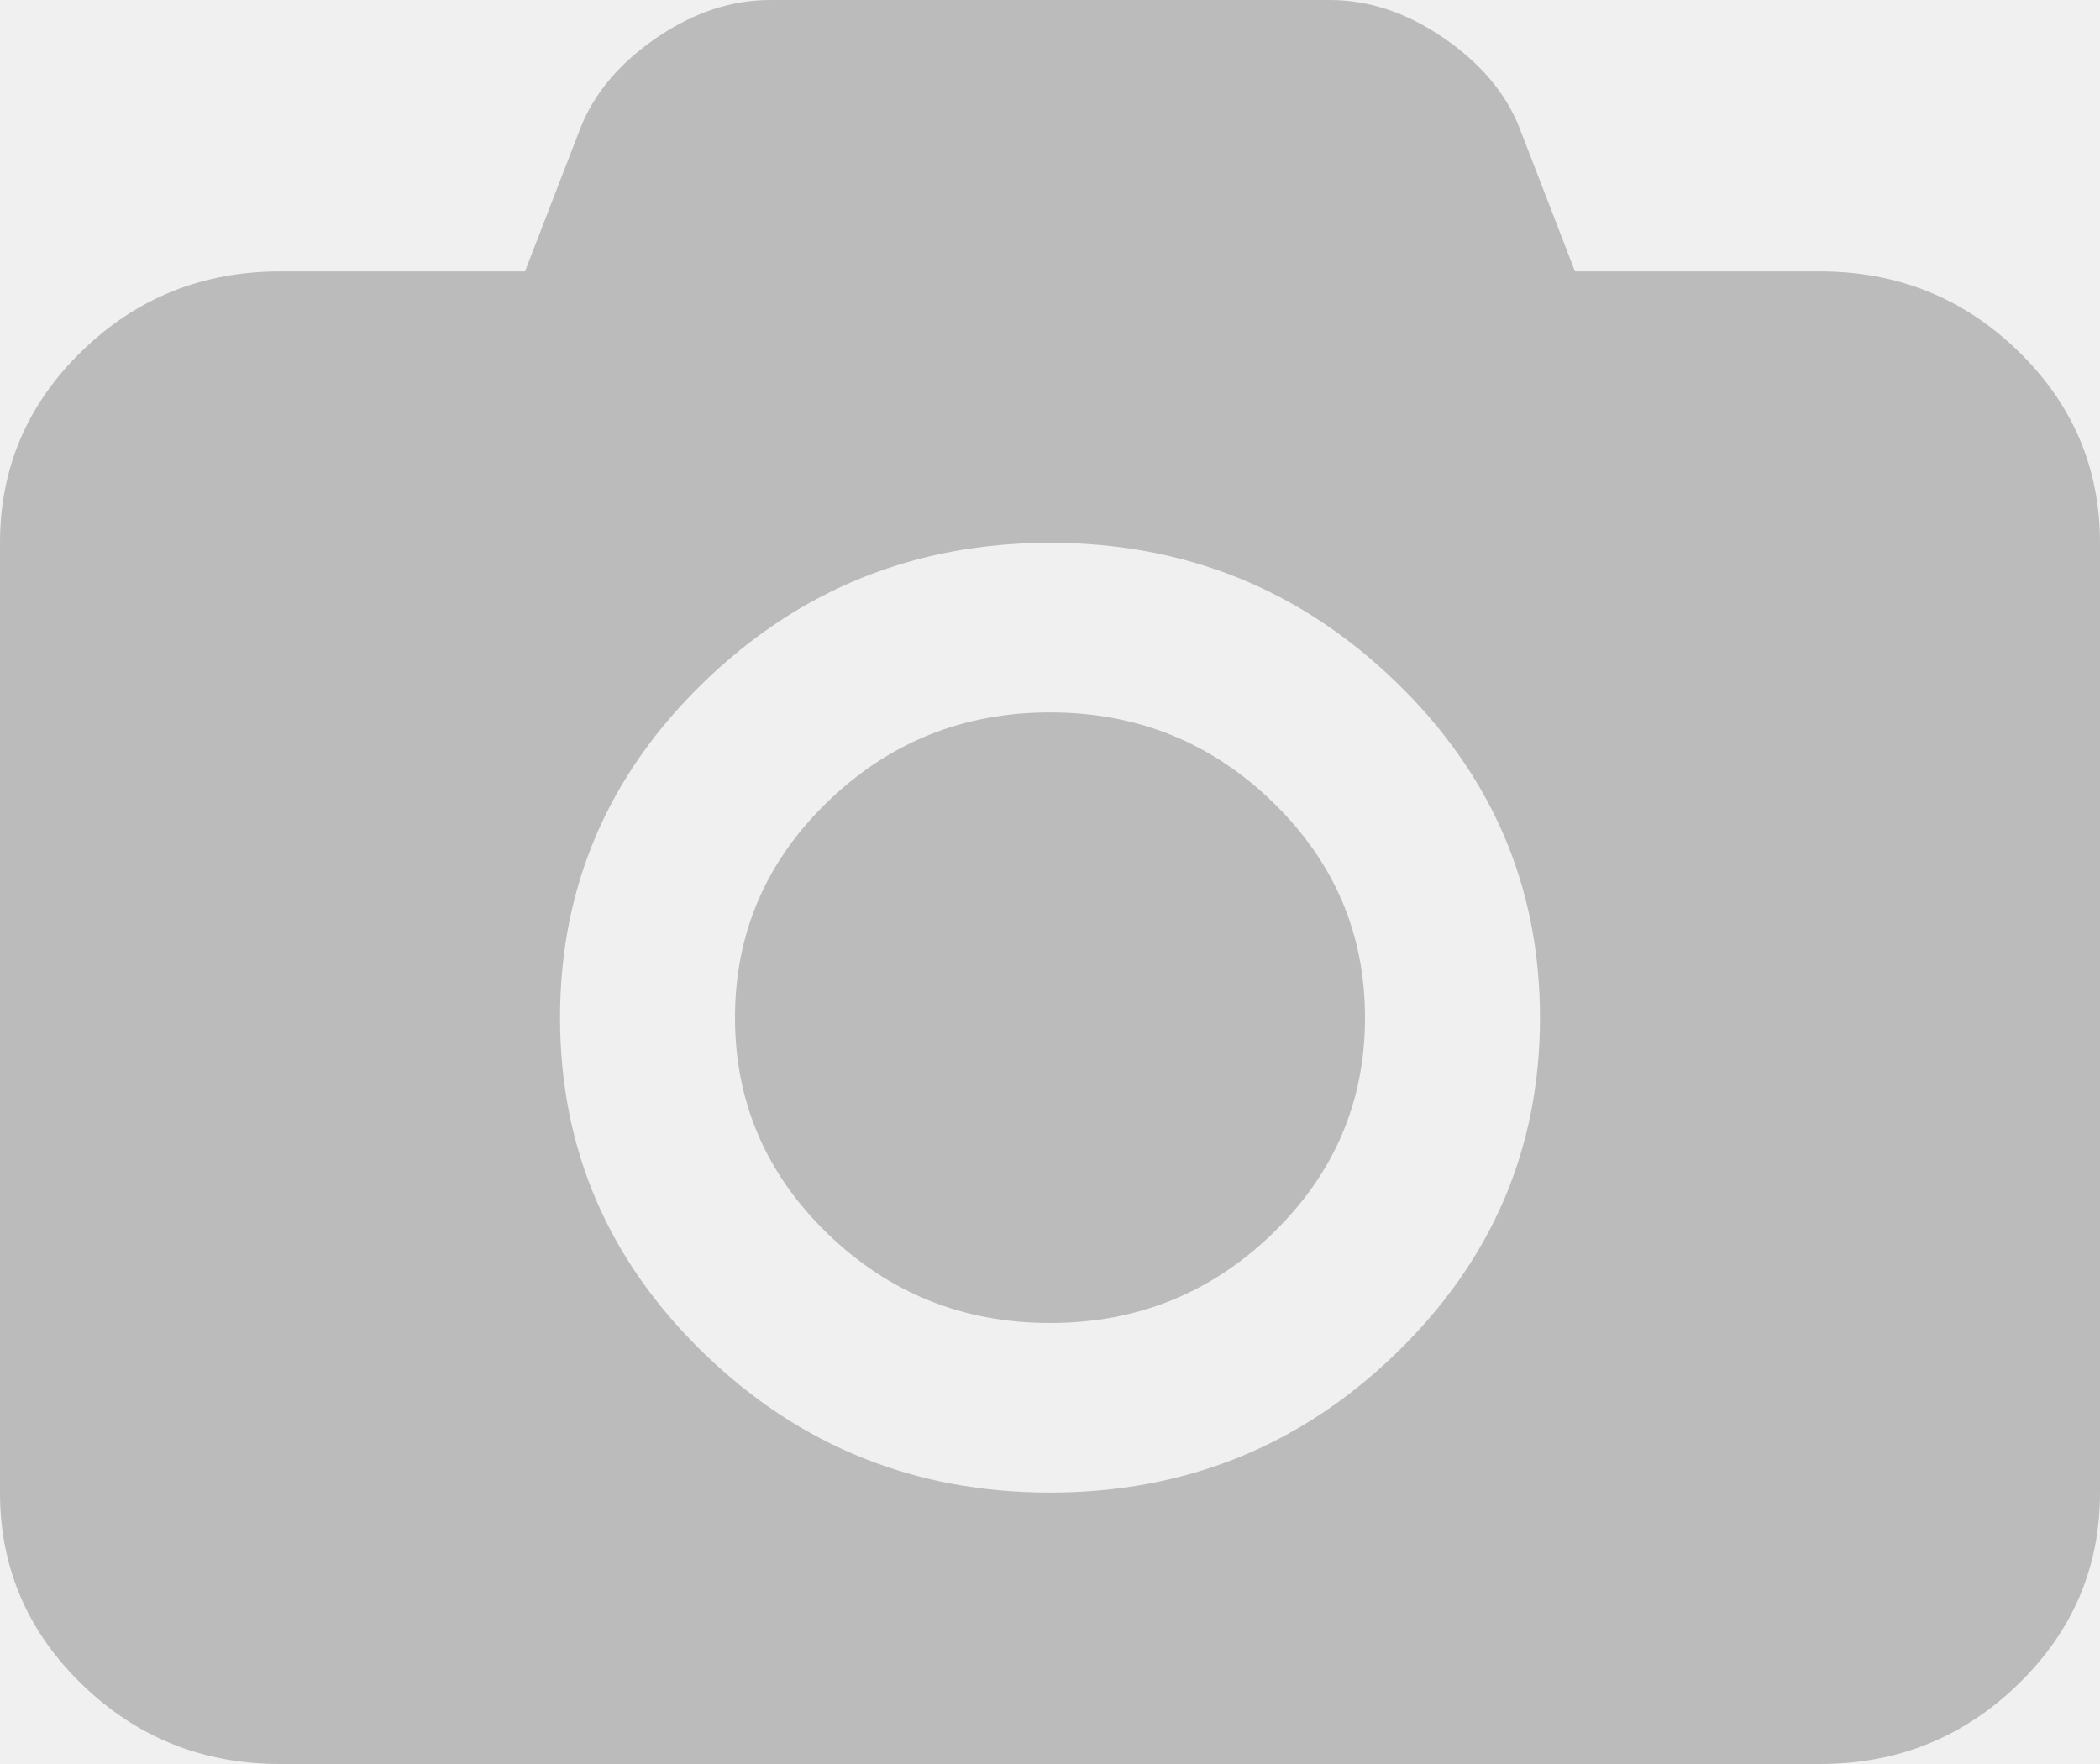
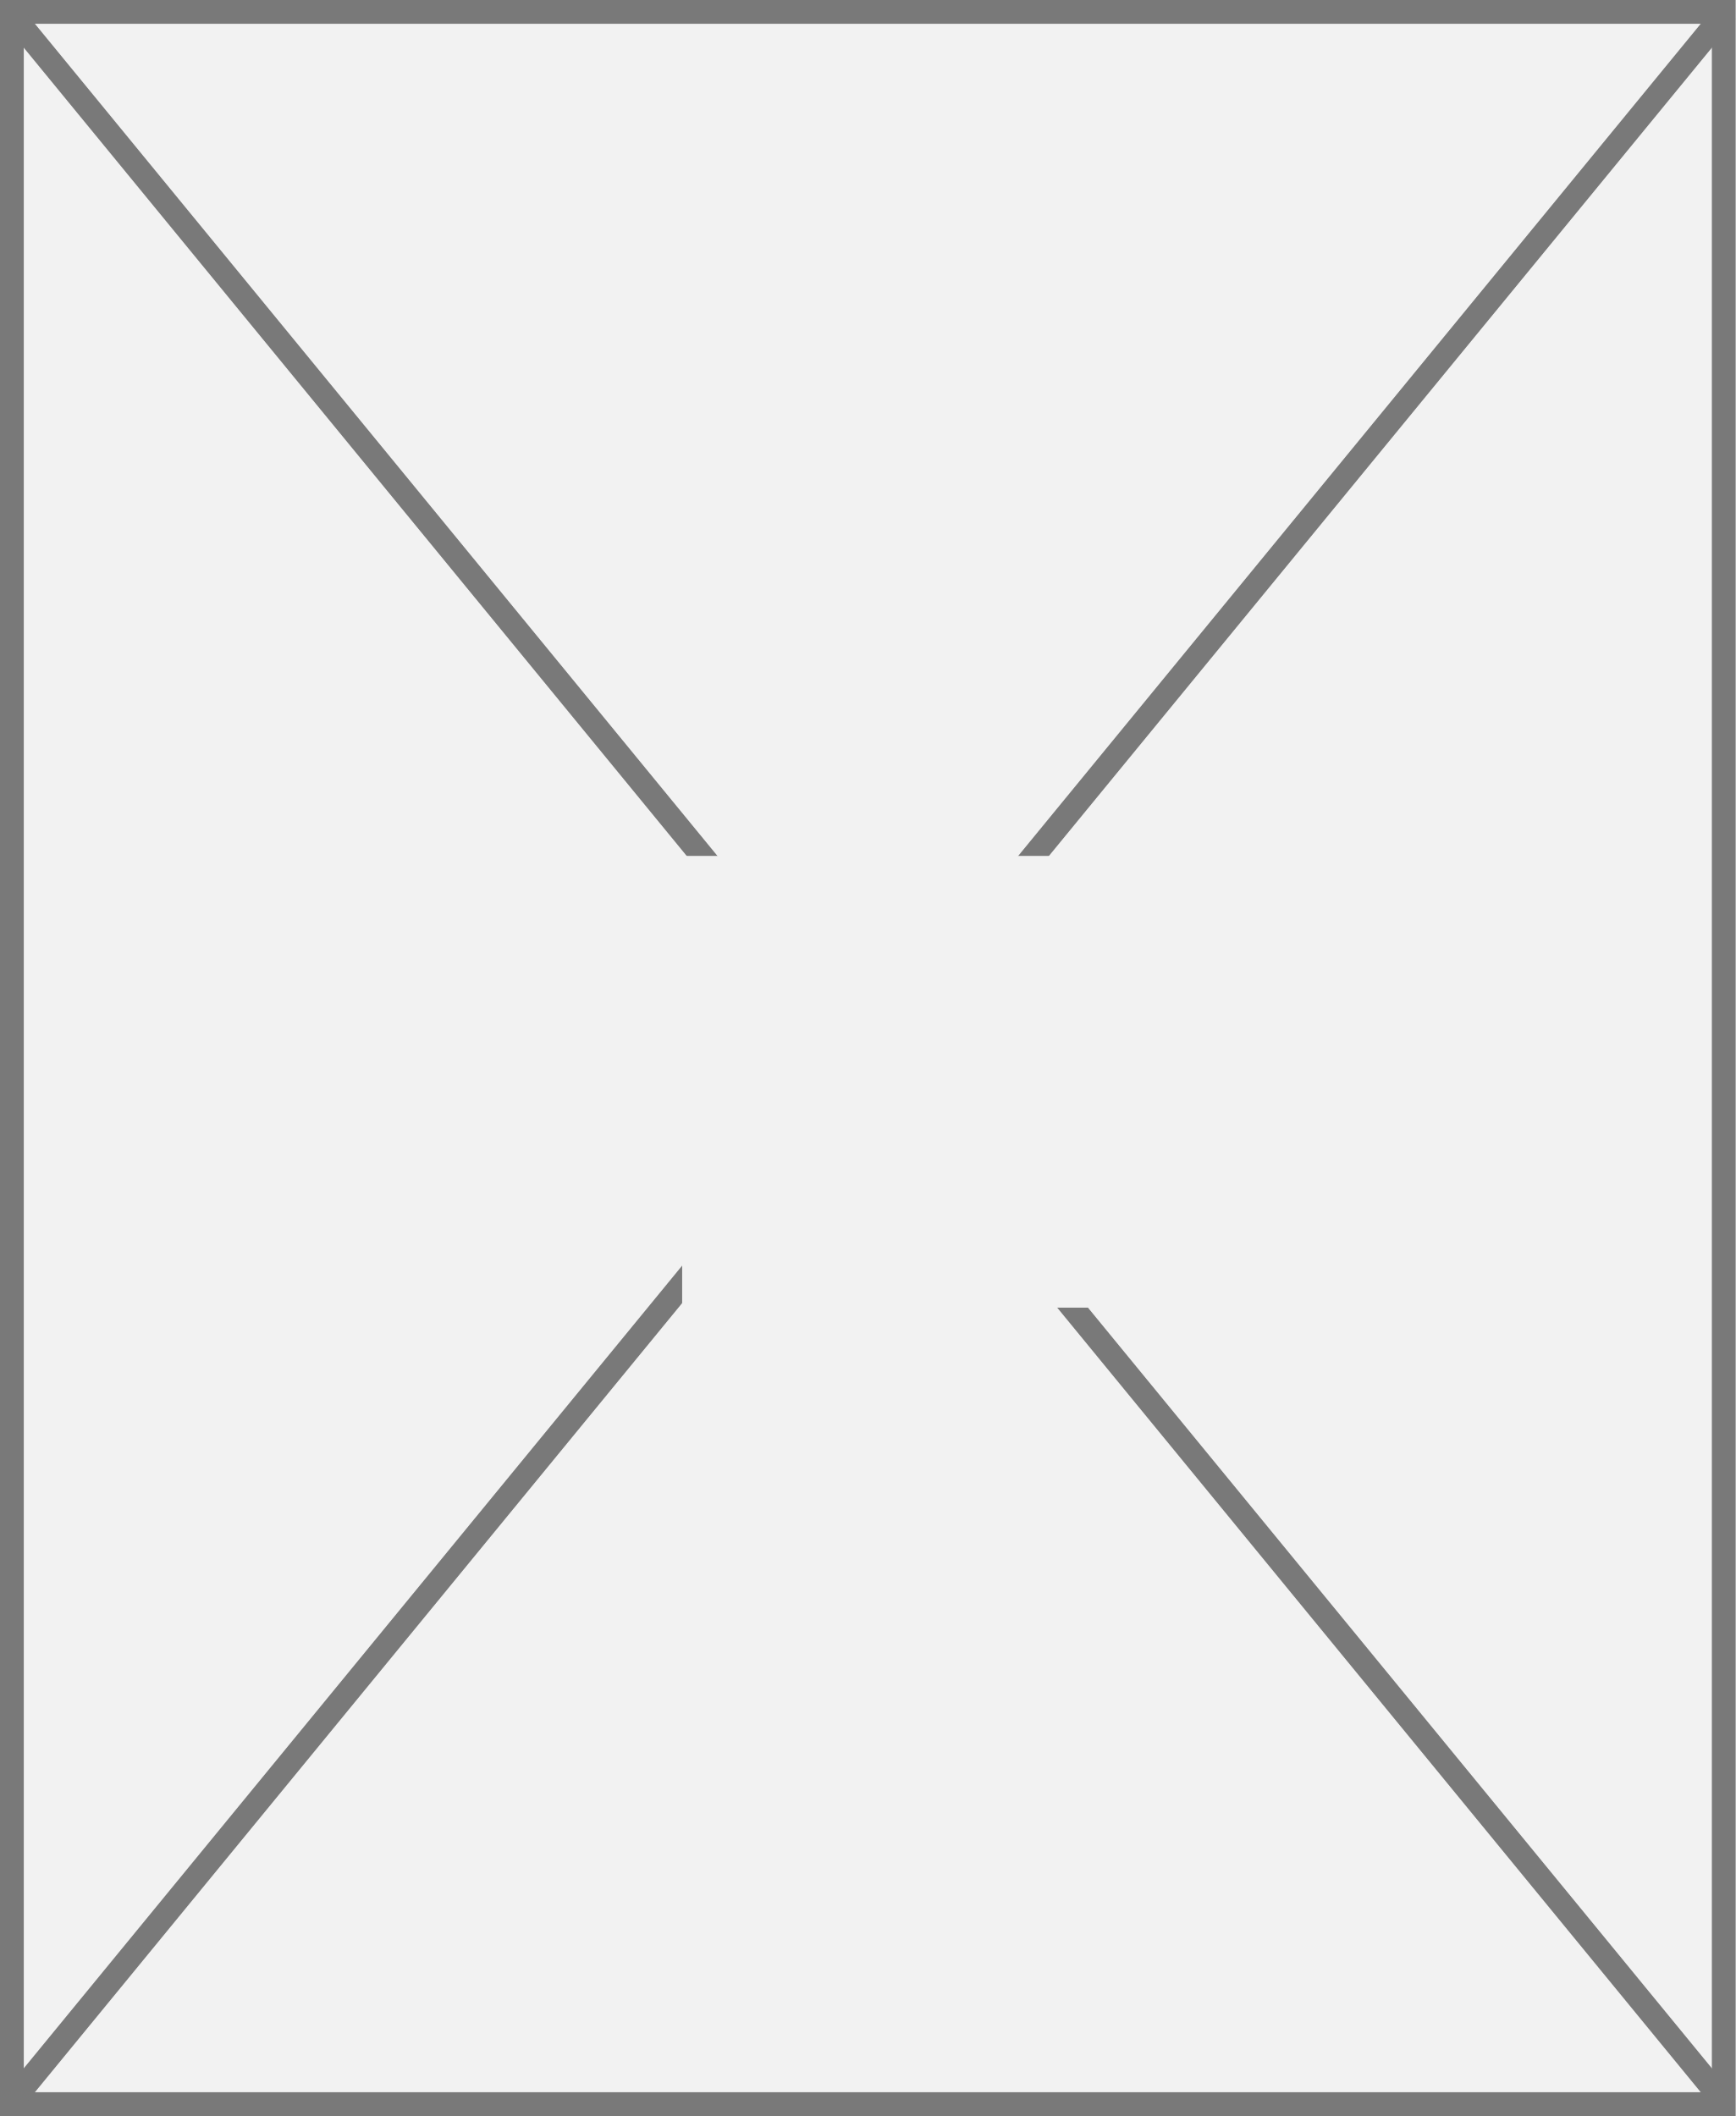
- <svg xmlns="http://www.w3.org/2000/svg" version="1.1" width="25px" height="21px">
-   <g transform="matrix(1 0 0 1 -51 -123 )">
-     <path d="M 9.85 9.547  C 10.584 8.836  11.467 8.481  12.5 8.481  C 13.533 8.481  14.416 8.836  15.15 9.547  C 15.883 10.258  16.25 11.114  16.25 12.115  C 16.25 13.117  15.883 13.973  15.15 14.684  C 14.416 15.395  13.533 15.75  12.5 15.75  C 11.467 15.75  10.584 15.395  9.85 14.684  C 9.117 13.973  8.75 13.117  8.75 12.115  C 8.75 11.114  9.117 10.258  9.85 9.547  Z M 18.75 3.231  L 21.667 3.231  C 22.587 3.231  23.372 3.546  24.023 4.177  C 24.674 4.808  25 5.57  25 6.462  L 25 17.769  C 25 18.661  24.674 19.422  24.023 20.053  C 23.372 20.684  22.587 21  21.667 21  L 3.333 21  C 2.413 21  1.628 20.684  0.977 20.053  C 0.326 19.422  0 18.661  0 17.769  L 0 6.462  C 0 5.57  0.326 4.808  0.977 4.177  C 1.628 3.546  2.413 3.231  3.333 3.231  L 6.25 3.231  L 6.914 1.514  C 7.079 1.102  7.381 0.747  7.819 0.448  C 8.257 0.149  8.707 0  9.167 0  L 15.833 0  C 16.293 0  16.743 0.149  17.181 0.448  C 17.619 0.747  17.921 1.102  18.086 1.514  L 18.75 3.231  Z M 8.379 16.11  C 9.52 17.216  10.894 17.769  12.5 17.769  C 14.106 17.769  15.48 17.216  16.621 16.11  C 17.763 15.003  18.333 13.672  18.333 12.115  C 18.333 10.559  17.763 9.227  16.621 8.121  C 15.48 7.015  14.106 6.462  12.5 6.462  C 10.894 6.462  9.52 7.015  8.379 8.121  C 7.237 9.227  6.667 10.559  6.667 12.115  C 6.667 13.672  7.237 15.003  8.379 16.11  Z " fill-rule="nonzero" fill="#bbbbbb" stroke="none" transform="matrix(1 0 0 1 51 123 )" />
+ <svg xmlns="http://www.w3.org/2000/svg" version="1.1" width="73px" height="89px">
+   <defs>
+     <mask fill="white" id="clip669">
+       <path d="M 85.691 473  L 103.309 473  L 103.309 492  L 85.691 492  Z M 57 437  L 130 437  L 130 526  L 57 526  Z " fill-rule="evenodd" />
+     </mask>
+   </defs>
+   <g transform="matrix(1 0 0 1 -57 -437 )">
+     <path d="M 57.5 437.5  L 129.5 437.5  L 129.5 525.5  L 57.5 525.5  L 57.5 437.5  Z " fill-rule="nonzero" fill="#f2f2f2" stroke="none" />
+     <path d="M 57.5 437.5  L 129.5 437.5  L 129.5 525.5  L 57.5 525.5  L 57.5 437.5  Z " stroke-width="1" stroke="#797979" fill="none" />
+     <path d="M 57.387 437.471  L 129.613 525.529  M 129.613 437.471  L 57.387 525.529  " stroke-width="1" stroke="#797979" fill="none" mask="url(#clip669)" />
  </g>
</svg>
